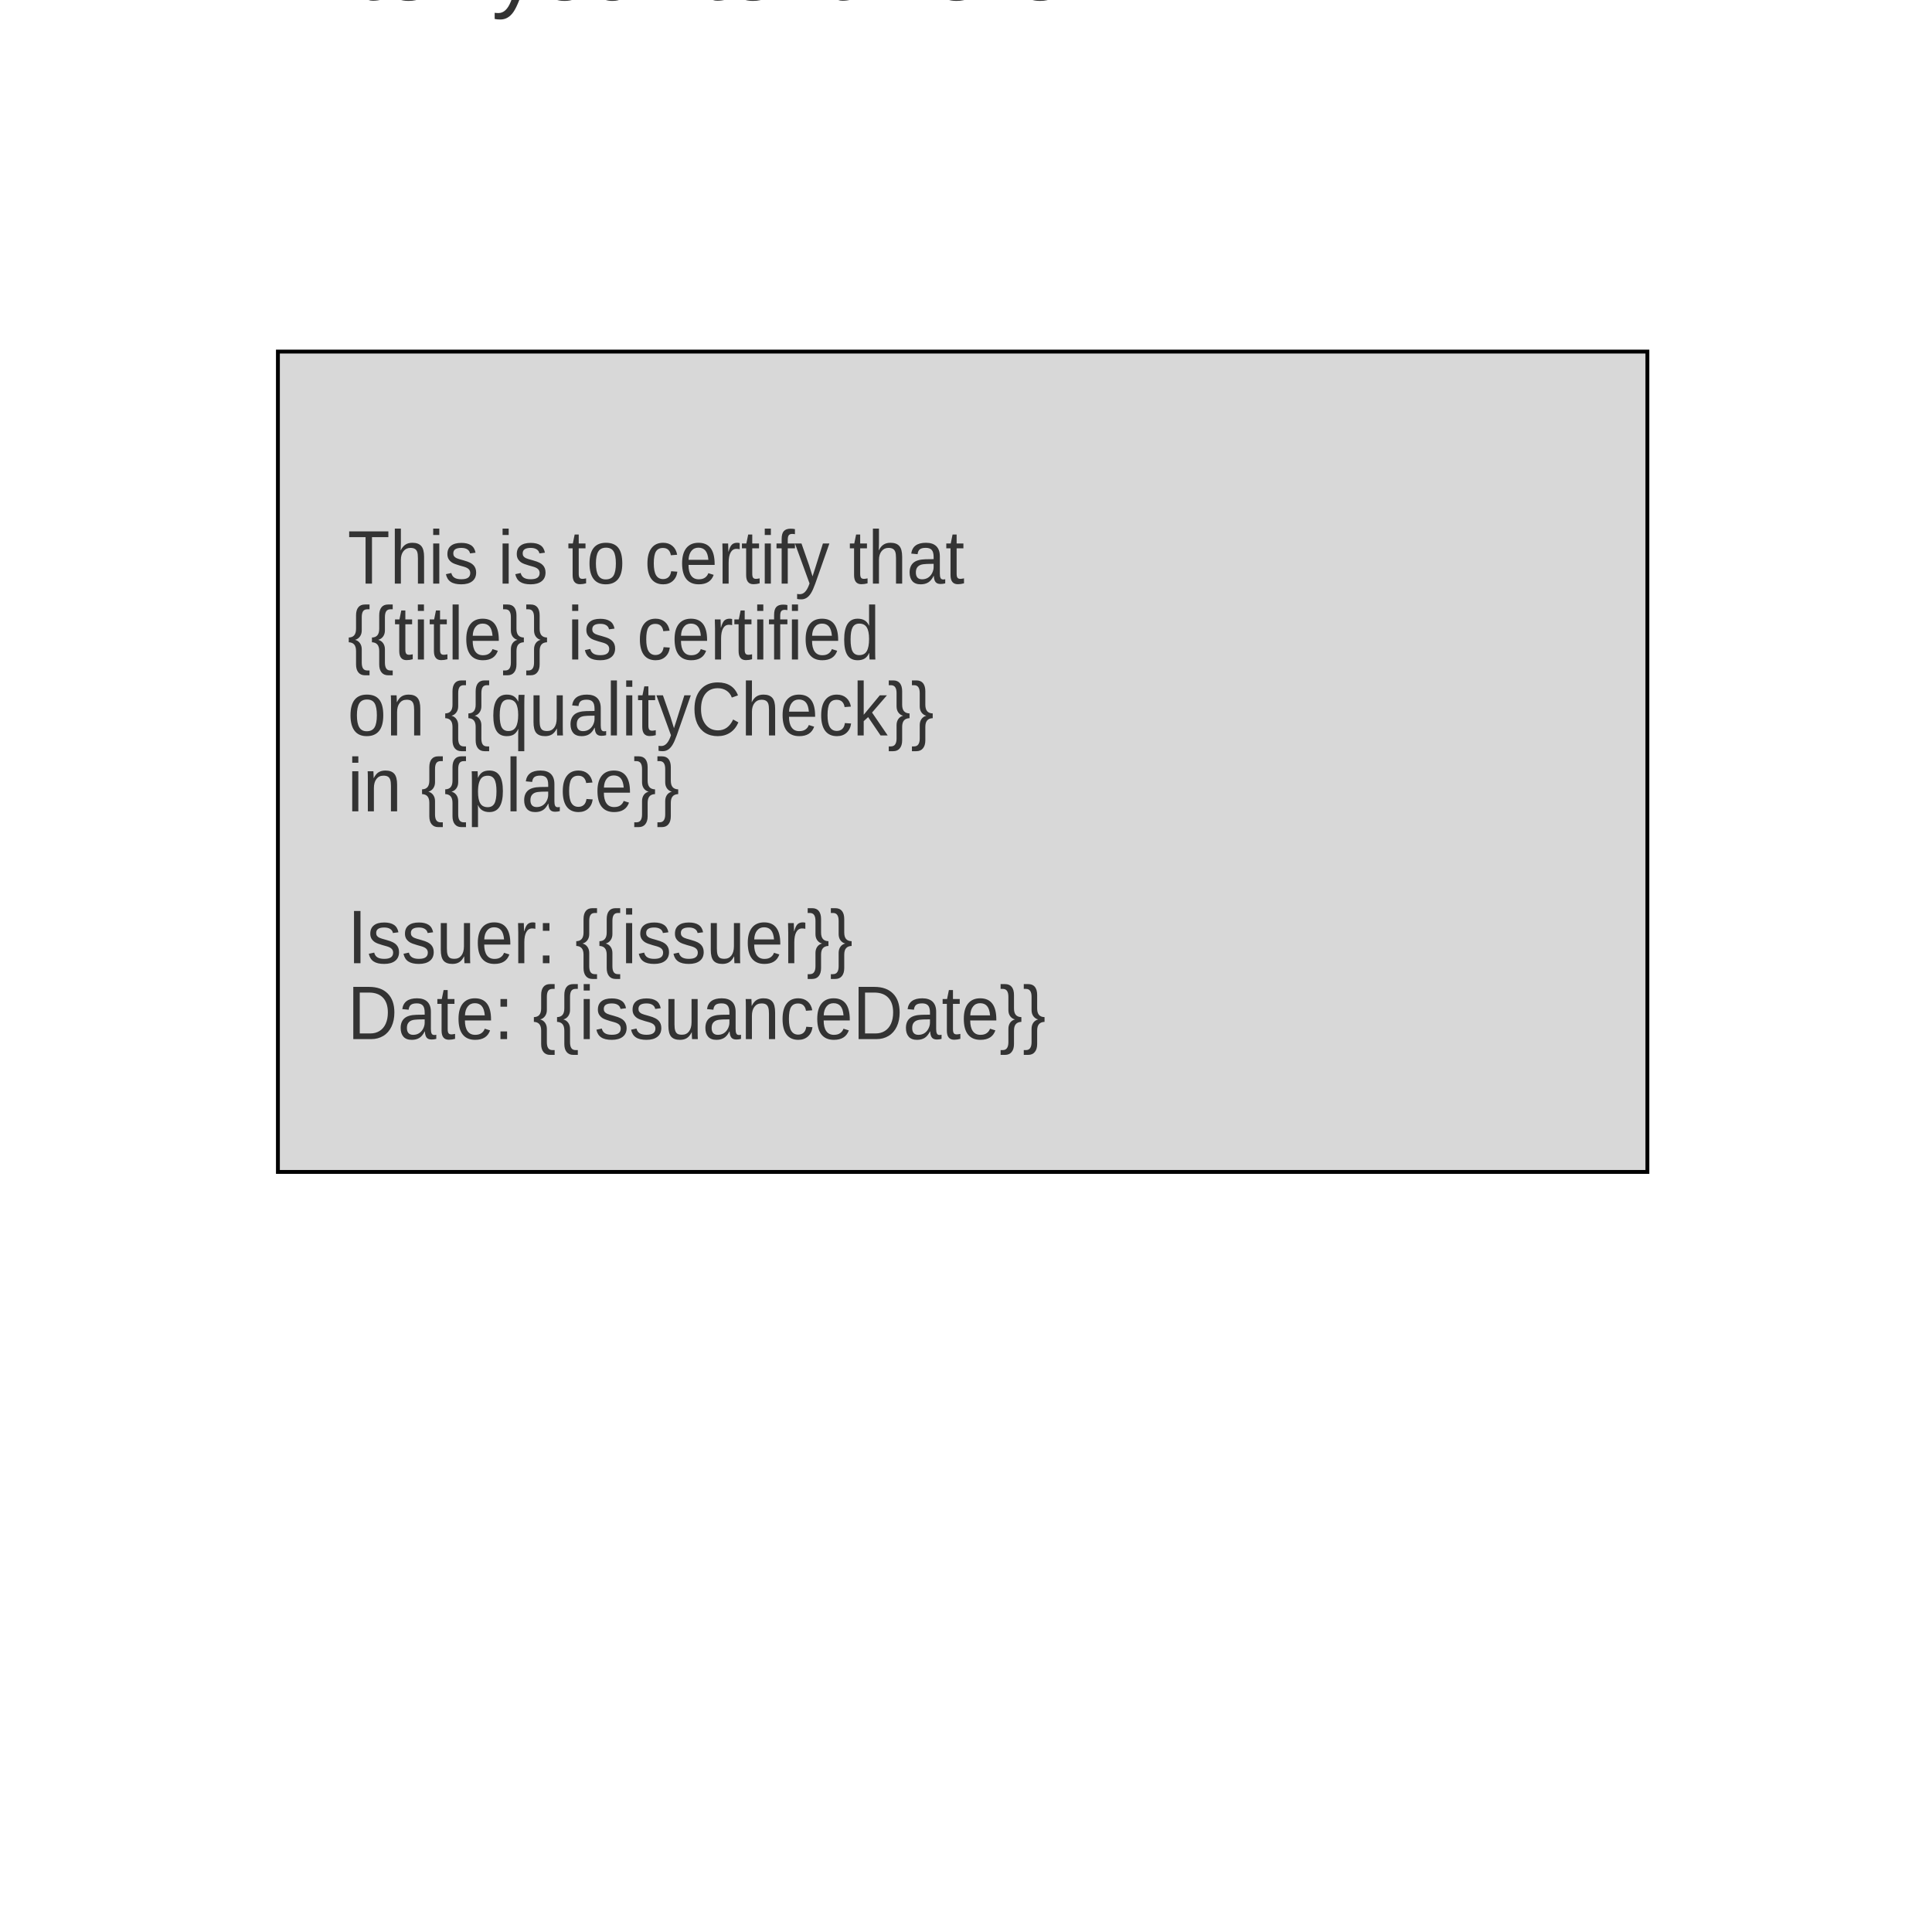
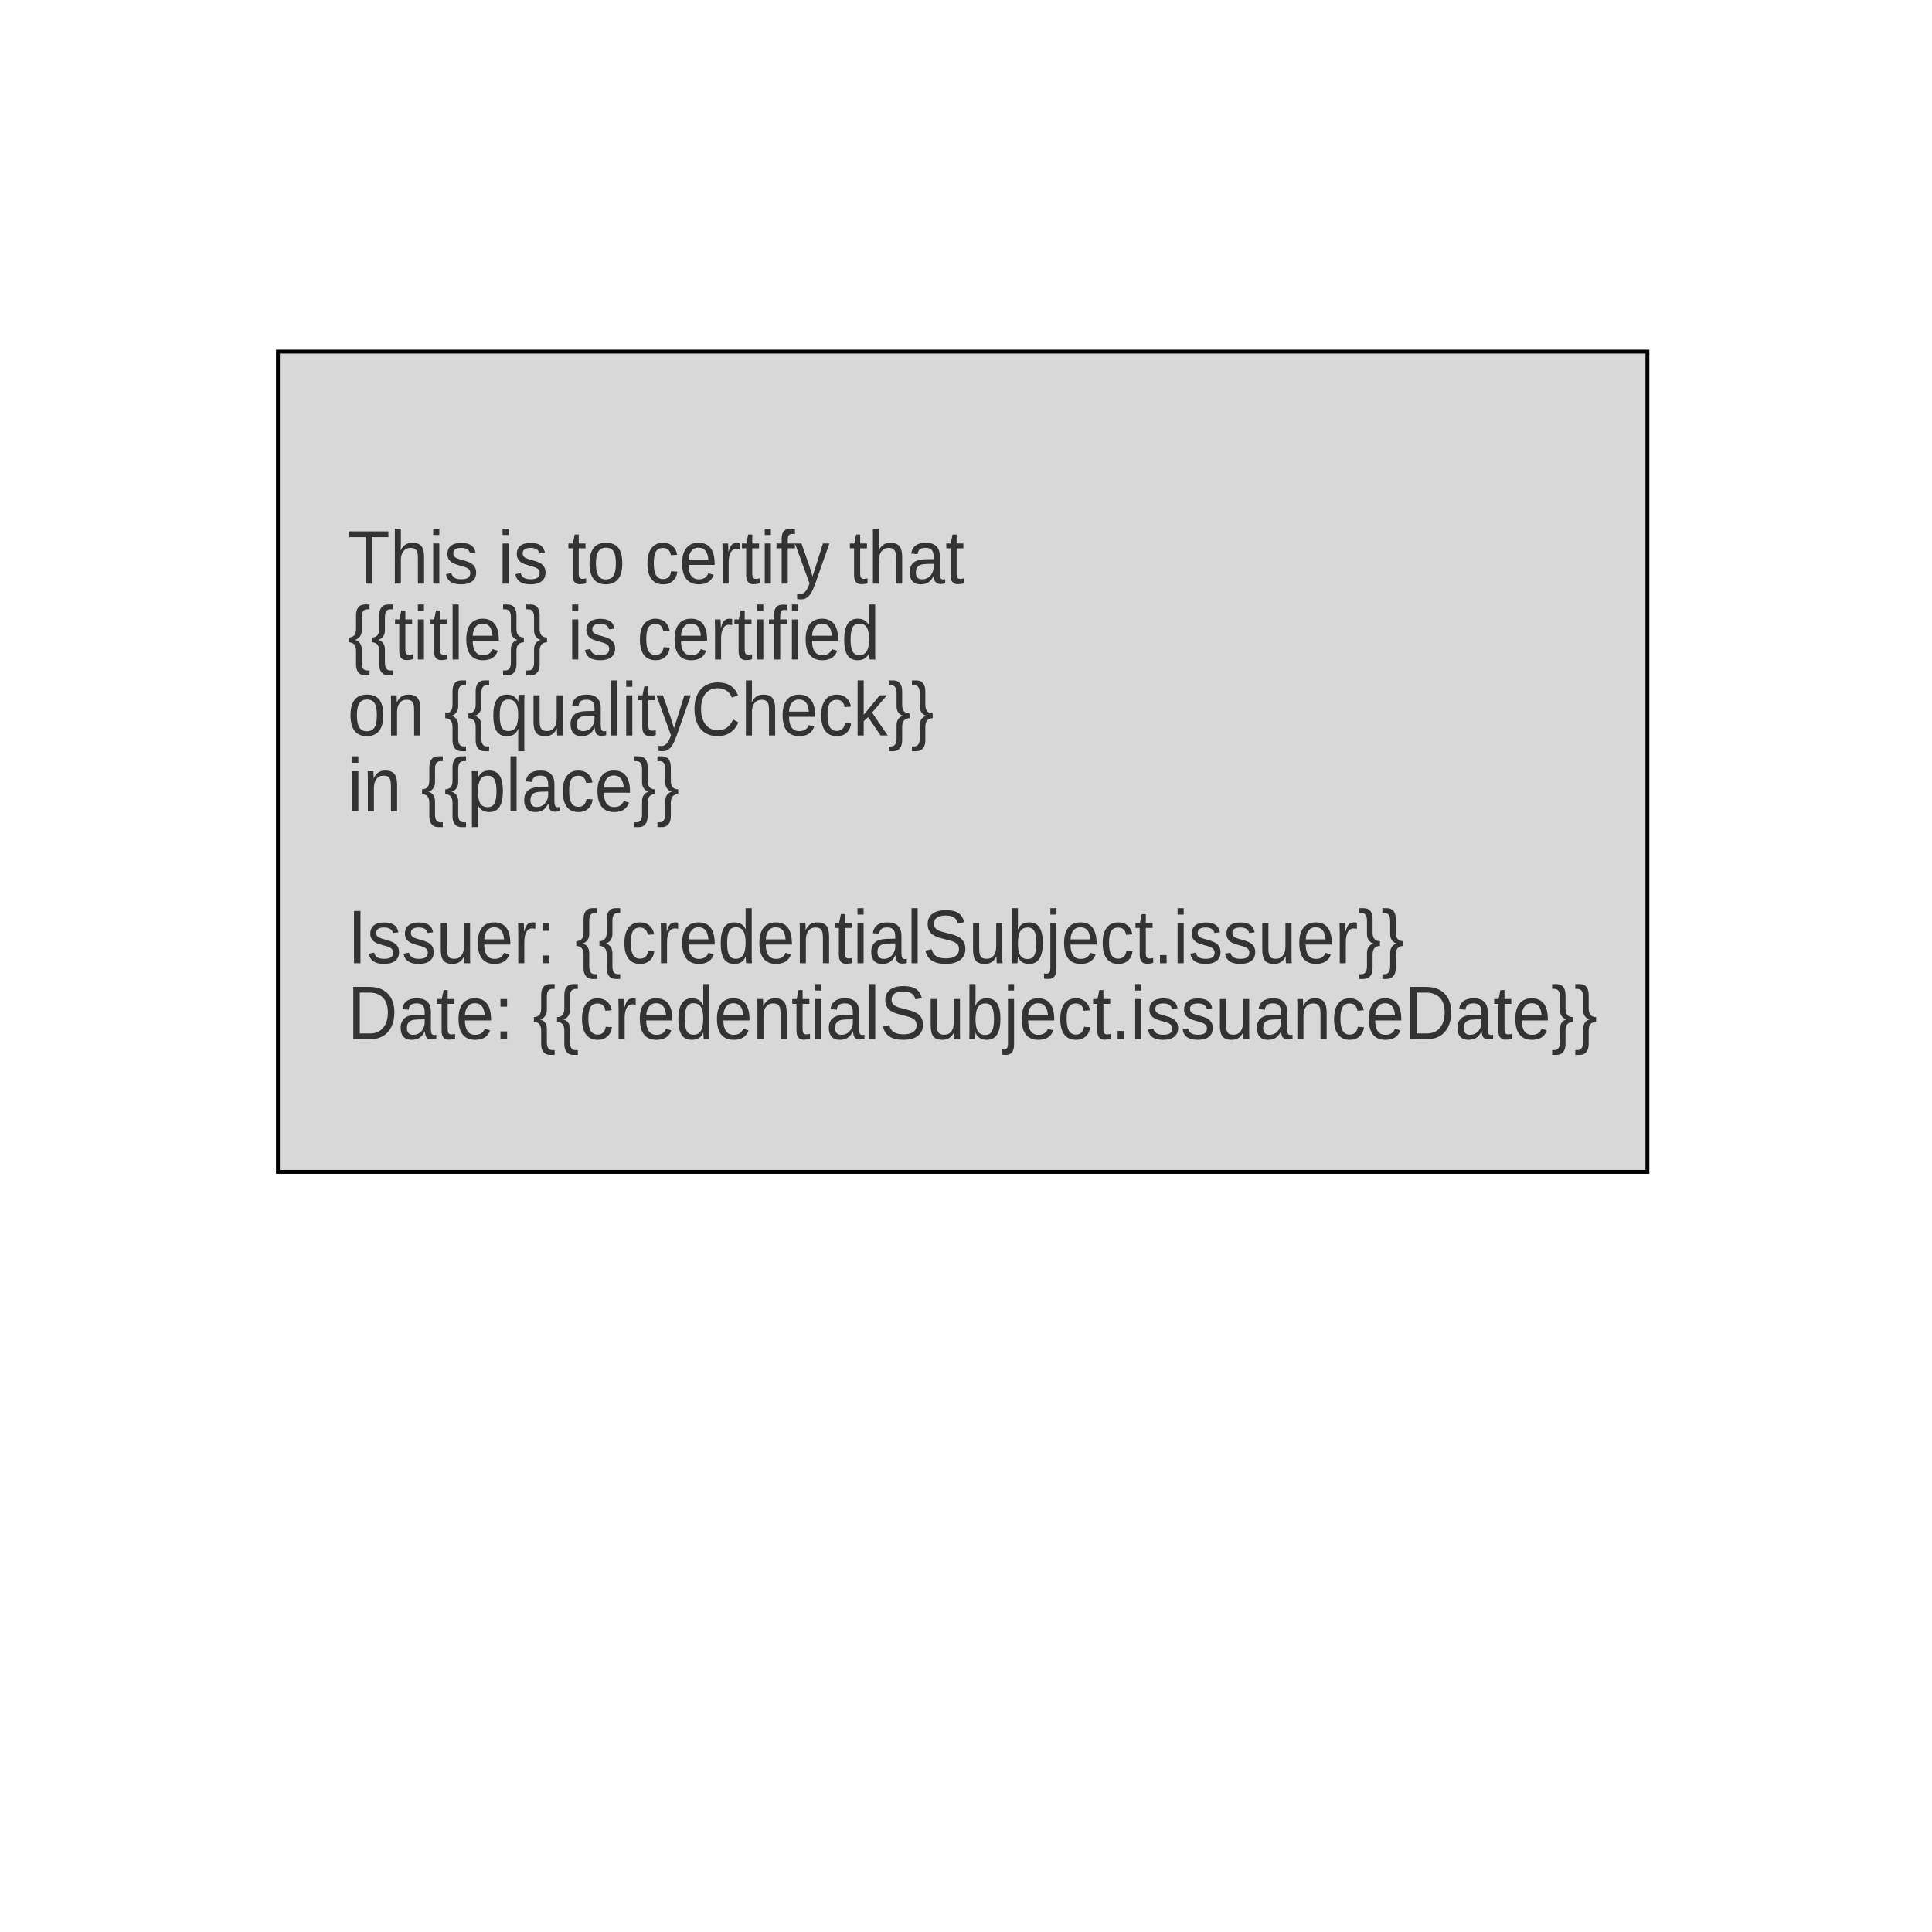
<svg xmlns="http://www.w3.org/2000/svg" viewBox="0 0 500 500">
  <rect x="71.924" y="90.988" width="354.419" height="212.305" style="fill: rgb(216, 216, 216); stroke: rgb(0, 0, 0);" />
  <text style="fill: rgb(51, 51, 51); font-family: Arial, sans-serif; font-size: 23.3px; white-space: pre;" x="107.452" y="191.508"> </text>
  <text style="fill: rgb(51, 51, 51); font-family: Arial, sans-serif; font-size: 21.3px; white-space: pre;" x="-131.878" y="175.043" transform="matrix(0.842995, 0, 0, 0.922451, 201.1316, -10.4343)">This is to certify that <tspan x="-131.878" dy="1em">​</tspan>{{title}} is certified<tspan x="-131.878" dy="1em">​</tspan>on {{qualityCheck}}<tspan x="-131.878" dy="1em">​</tspan>in {{place}}<tspan x="-131.878" dy="1em">​</tspan>
-     <tspan x="-131.878" dy="1em">​</tspan>Issuer: {{issuer}}<tspan x="-131.878" dy="1em">​</tspan>Date: {{issuanceDate}}</text>
-   <text style="white-space: pre; fill: rgb(51, 51, 51); font-family: Arial, sans-serif; font-size: 24.3px;" x="62.392">Enter your text here</text>
+     <tspan x="-131.878" dy="1em">​</tspan>Issuer: {{credentialSubject.issuer}}<tspan x="-131.878" dy="1em">​</tspan>Date: {{credentialSubject.issuanceDate}}</text>
</svg>
